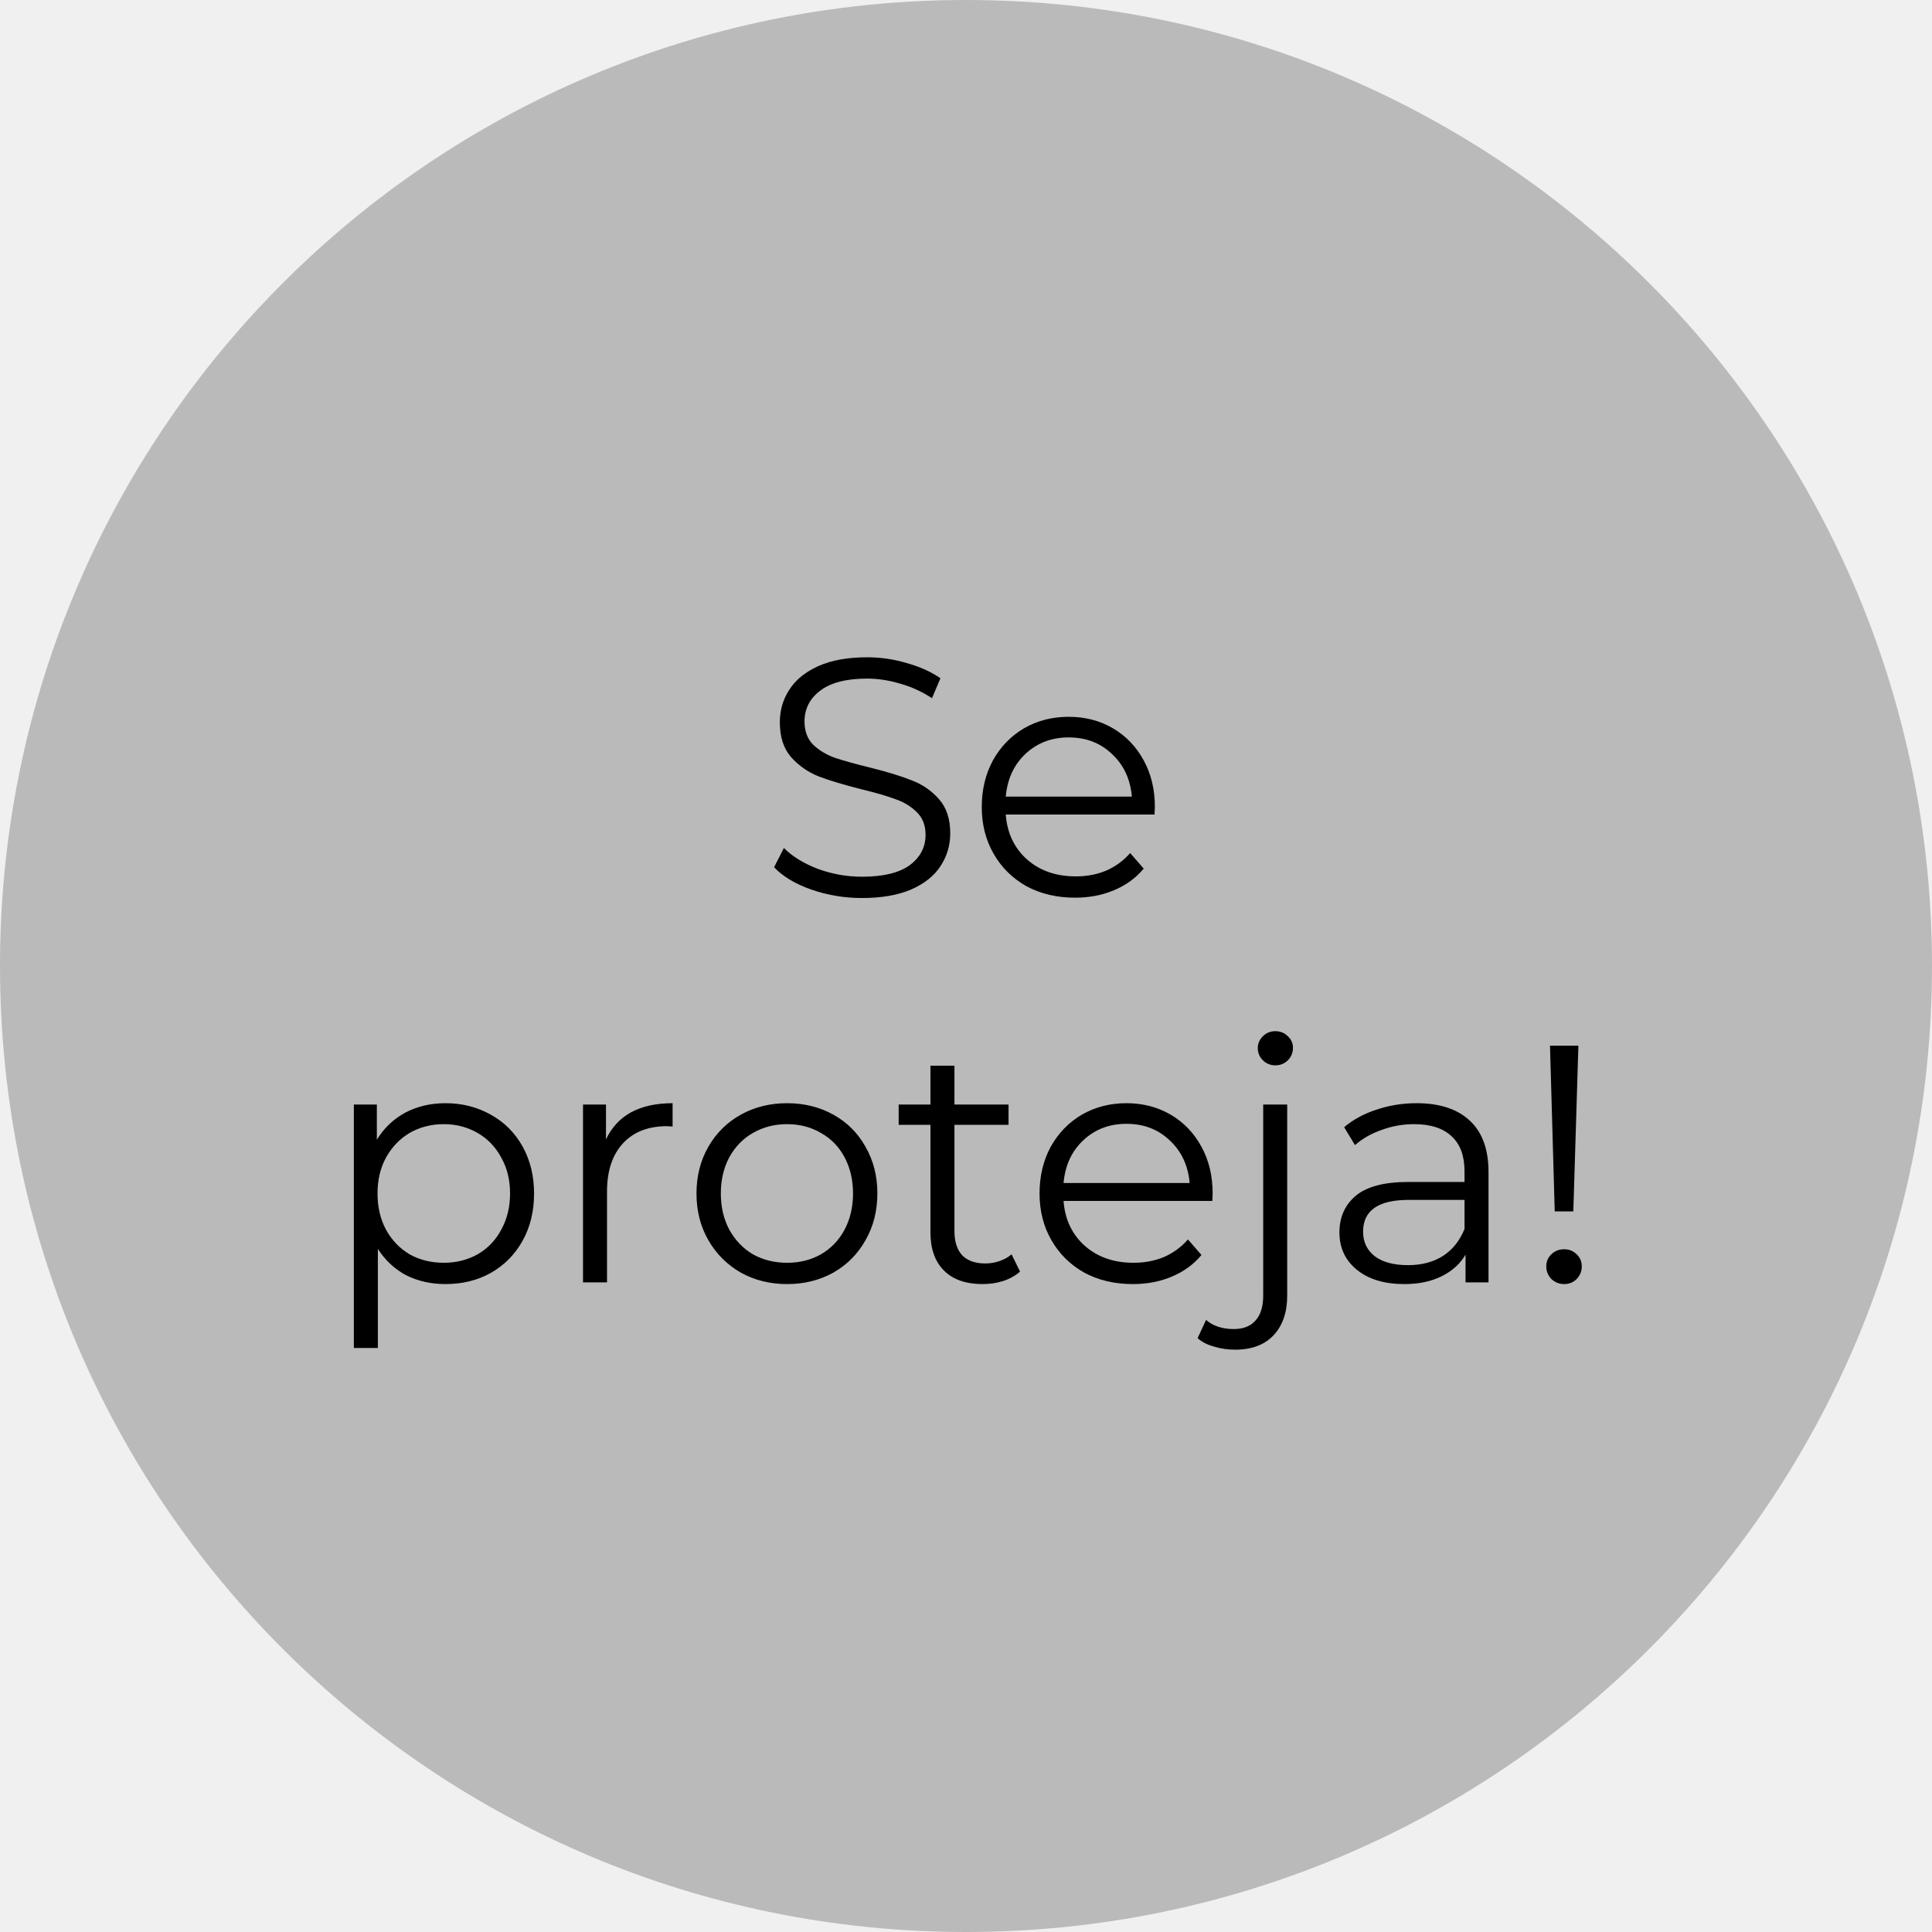
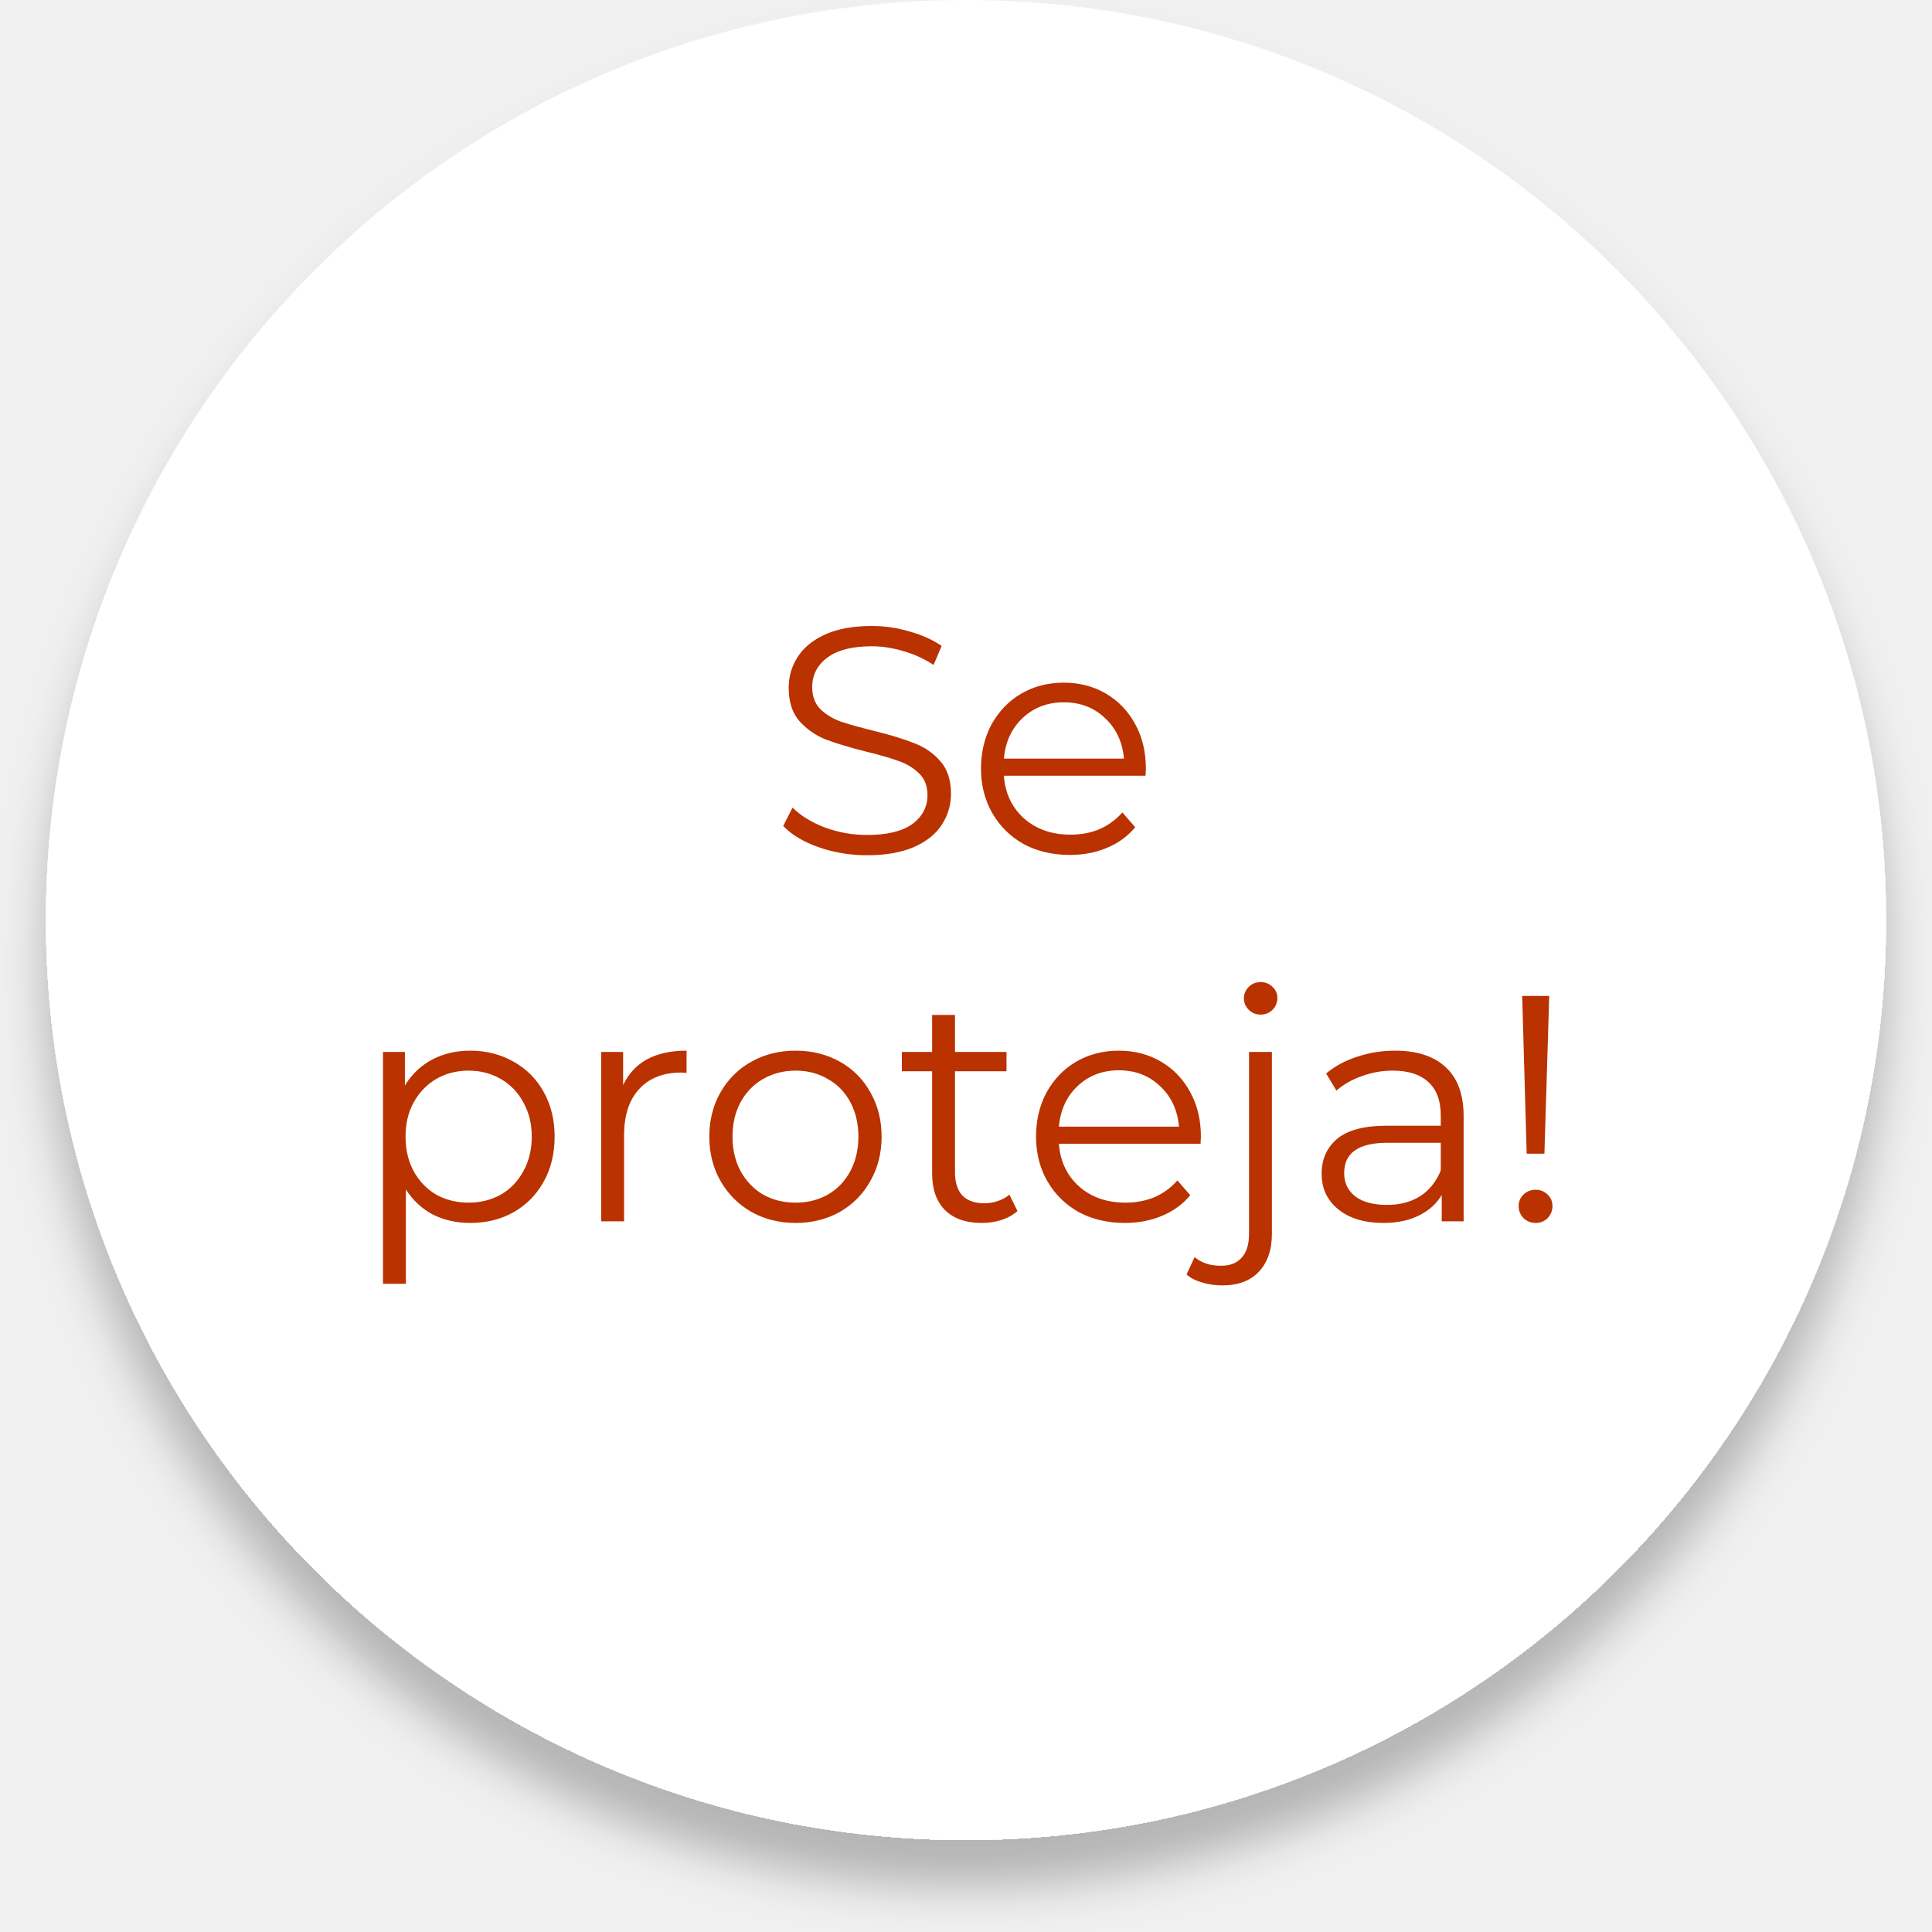
- <svg xmlns="http://www.w3.org/2000/svg" width="160" height="160" viewBox="0 0 160 160" fill="none">
-   <path d="M160 80C160 124.183 124.183 160 80 160C35.817 160 0 124.183 0 80C0 35.817 35.817 2.59551e-05 80 2.59551e-05C124.183 2.59551e-05 160 35.817 160 80Z" fill="#BBBABA" />
-   <path d="M71.387 74.37C69.931 74.37 68.531 74.137 67.187 73.67C65.861 73.204 64.835 72.588 64.107 71.822L64.919 70.226C65.628 70.936 66.571 71.514 67.747 71.962C68.923 72.391 70.136 72.606 71.387 72.606C73.141 72.606 74.457 72.289 75.335 71.654C76.212 71.001 76.651 70.161 76.651 69.134C76.651 68.35 76.408 67.725 75.923 67.258C75.456 66.791 74.877 66.437 74.187 66.194C73.496 65.933 72.535 65.653 71.303 65.354C69.828 64.981 68.652 64.626 67.775 64.29C66.897 63.935 66.141 63.404 65.507 62.694C64.891 61.985 64.583 61.023 64.583 59.81C64.583 58.821 64.844 57.925 65.367 57.122C65.889 56.301 66.692 55.648 67.775 55.162C68.857 54.677 70.201 54.434 71.807 54.434C72.927 54.434 74.019 54.593 75.083 54.91C76.165 55.209 77.099 55.629 77.883 56.17L77.183 57.822C76.361 57.281 75.484 56.88 74.551 56.618C73.617 56.338 72.703 56.198 71.807 56.198C70.089 56.198 68.792 56.534 67.915 57.206C67.056 57.859 66.627 58.709 66.627 59.754C66.627 60.538 66.86 61.173 67.327 61.658C67.812 62.125 68.409 62.489 69.119 62.75C69.847 62.993 70.817 63.264 72.031 63.562C73.468 63.917 74.625 64.272 75.503 64.626C76.399 64.962 77.155 65.485 77.771 66.194C78.387 66.885 78.695 67.828 78.695 69.022C78.695 70.011 78.424 70.917 77.883 71.738C77.36 72.541 76.548 73.185 75.447 73.67C74.345 74.137 72.992 74.37 71.387 74.37ZM95.613 67.454H83.293C83.405 68.985 83.993 70.226 85.057 71.178C86.121 72.112 87.465 72.578 89.089 72.578C90.004 72.578 90.844 72.419 91.609 72.102C92.375 71.766 93.037 71.281 93.597 70.646L94.717 71.934C94.064 72.718 93.243 73.316 92.253 73.726C91.283 74.137 90.209 74.342 89.033 74.342C87.521 74.342 86.177 74.025 85.001 73.39C83.844 72.737 82.939 71.841 82.285 70.702C81.632 69.564 81.305 68.275 81.305 66.838C81.305 65.401 81.613 64.113 82.229 62.974C82.864 61.836 83.723 60.949 84.805 60.314C85.907 59.679 87.139 59.362 88.501 59.362C89.864 59.362 91.087 59.679 92.169 60.314C93.252 60.949 94.101 61.836 94.717 62.974C95.333 64.094 95.641 65.382 95.641 66.838L95.613 67.454ZM88.501 61.07C87.083 61.07 85.888 61.528 84.917 62.442C83.965 63.338 83.424 64.514 83.293 65.97H93.737C93.607 64.514 93.056 63.338 92.085 62.442C91.133 61.528 89.939 61.07 88.501 61.07ZM36.893 91.362C38.274 91.362 39.525 91.68 40.645 92.314C41.765 92.93 42.642 93.808 43.277 94.946C43.912 96.085 44.229 97.382 44.229 98.838C44.229 100.313 43.912 101.619 43.277 102.758C42.642 103.897 41.765 104.783 40.645 105.418C39.544 106.034 38.293 106.342 36.893 106.342C35.698 106.342 34.616 106.099 33.645 105.614C32.693 105.11 31.909 104.382 31.293 103.43V111.634H29.305V91.474H31.209V94.386C31.806 93.415 32.59 92.669 33.561 92.146C34.55 91.624 35.661 91.362 36.893 91.362ZM36.753 104.578C37.78 104.578 38.713 104.345 39.553 103.878C40.393 103.393 41.046 102.711 41.513 101.834C41.998 100.957 42.241 99.958 42.241 98.838C42.241 97.718 41.998 96.729 41.513 95.87C41.046 94.993 40.393 94.311 39.553 93.826C38.713 93.341 37.78 93.098 36.753 93.098C35.708 93.098 34.765 93.341 33.925 93.826C33.104 94.311 32.45 94.993 31.965 95.87C31.498 96.729 31.265 97.718 31.265 98.838C31.265 99.958 31.498 100.957 31.965 101.834C32.45 102.711 33.104 103.393 33.925 103.878C34.765 104.345 35.708 104.578 36.753 104.578ZM50.185 94.358C50.652 93.369 51.343 92.622 52.258 92.118C53.191 91.614 54.339 91.362 55.702 91.362V93.294L55.225 93.266C53.676 93.266 52.463 93.742 51.586 94.694C50.708 95.646 50.27 96.981 50.27 98.698V106.202H48.282V91.474H50.185V94.358ZM65.184 106.342C63.766 106.342 62.487 106.025 61.348 105.39C60.21 104.737 59.314 103.841 58.66 102.702C58.007 101.563 57.68 100.275 57.68 98.838C57.68 97.401 58.007 96.113 58.66 94.974C59.314 93.835 60.21 92.949 61.348 92.314C62.487 91.68 63.766 91.362 65.184 91.362C66.603 91.362 67.882 91.68 69.02 92.314C70.159 92.949 71.046 93.835 71.68 94.974C72.334 96.113 72.66 97.401 72.66 98.838C72.66 100.275 72.334 101.563 71.68 102.702C71.046 103.841 70.159 104.737 69.02 105.39C67.882 106.025 66.603 106.342 65.184 106.342ZM65.184 104.578C66.23 104.578 67.163 104.345 67.984 103.878C68.824 103.393 69.478 102.711 69.944 101.834C70.411 100.957 70.644 99.958 70.644 98.838C70.644 97.718 70.411 96.719 69.944 95.842C69.478 94.965 68.824 94.293 67.984 93.826C67.163 93.341 66.23 93.098 65.184 93.098C64.139 93.098 63.196 93.341 62.356 93.826C61.535 94.293 60.882 94.965 60.396 95.842C59.93 96.719 59.696 97.718 59.696 98.838C59.696 99.958 59.93 100.957 60.396 101.834C60.882 102.711 61.535 103.393 62.356 103.878C63.196 104.345 64.139 104.578 65.184 104.578ZM84.475 105.306C84.102 105.642 83.635 105.903 83.075 106.09C82.534 106.258 81.964 106.342 81.367 106.342C79.986 106.342 78.922 105.969 78.175 105.222C77.428 104.475 77.055 103.421 77.055 102.058V93.154H74.423V91.474H77.055V88.254H79.043V91.474H83.523V93.154H79.043V101.946C79.043 102.823 79.258 103.495 79.687 103.962C80.135 104.41 80.77 104.634 81.591 104.634C82.002 104.634 82.394 104.569 82.767 104.438C83.159 104.307 83.495 104.121 83.775 103.878L84.475 105.306ZM100.398 99.454H88.079C88.191 100.985 88.778 102.226 89.843 103.178C90.906 104.111 92.251 104.578 93.874 104.578C94.789 104.578 95.629 104.419 96.394 104.102C97.16 103.766 97.823 103.281 98.382 102.646L99.502 103.934C98.849 104.718 98.028 105.315 97.038 105.726C96.068 106.137 94.995 106.342 93.819 106.342C92.306 106.342 90.963 106.025 89.787 105.39C88.629 104.737 87.724 103.841 87.07 102.702C86.417 101.563 86.091 100.275 86.091 98.838C86.091 97.401 86.398 96.113 87.014 94.974C87.649 93.835 88.508 92.949 89.591 92.314C90.692 91.68 91.924 91.362 93.287 91.362C94.649 91.362 95.872 91.68 96.954 92.314C98.037 92.949 98.886 93.835 99.502 94.974C100.118 96.094 100.426 97.382 100.426 98.838L100.398 99.454ZM93.287 93.07C91.868 93.07 90.673 93.528 89.703 94.442C88.751 95.338 88.209 96.514 88.079 97.97H98.522C98.392 96.514 97.841 95.338 96.871 94.442C95.918 93.528 94.724 93.07 93.287 93.07ZM102.289 111.774C101.673 111.774 101.094 111.69 100.553 111.522C99.993 111.373 99.536 111.139 99.181 110.822L99.881 109.31C100.46 109.814 101.225 110.066 102.177 110.066C102.961 110.066 103.558 109.833 103.969 109.366C104.398 108.899 104.613 108.209 104.613 107.294V91.474H106.601V107.294C106.601 108.675 106.228 109.767 105.481 110.57C104.734 111.373 103.67 111.774 102.289 111.774ZM105.621 88.226C105.21 88.226 104.865 88.086 104.585 87.806C104.305 87.526 104.165 87.19 104.165 86.798C104.165 86.425 104.305 86.098 104.585 85.818C104.865 85.538 105.21 85.398 105.621 85.398C106.032 85.398 106.377 85.538 106.657 85.818C106.937 86.079 107.077 86.397 107.077 86.77C107.077 87.181 106.937 87.526 106.657 87.806C106.377 88.086 106.032 88.226 105.621 88.226ZM117.309 91.362C119.231 91.362 120.706 91.847 121.733 92.818C122.759 93.77 123.273 95.189 123.273 97.074V106.202H121.369V103.906C120.921 104.671 120.258 105.269 119.381 105.698C118.522 106.127 117.495 106.342 116.301 106.342C114.658 106.342 113.351 105.95 112.381 105.166C111.41 104.382 110.925 103.346 110.925 102.058C110.925 100.807 111.373 99.799 112.269 99.034C113.183 98.269 114.63 97.886 116.609 97.886H121.285V96.99C121.285 95.721 120.93 94.76 120.221 94.106C119.511 93.434 118.475 93.098 117.113 93.098C116.179 93.098 115.283 93.257 114.425 93.574C113.566 93.873 112.829 94.293 112.213 94.834L111.317 93.35C112.063 92.716 112.959 92.23 114.005 91.894C115.05 91.54 116.151 91.362 117.309 91.362ZM116.609 104.774C117.729 104.774 118.69 104.522 119.493 104.018C120.295 103.495 120.893 102.749 121.285 101.778V99.37H116.665C114.145 99.37 112.885 100.247 112.885 102.002C112.885 102.861 113.211 103.542 113.865 104.046C114.518 104.531 115.433 104.774 116.609 104.774ZM128.364 86.602H130.716L130.296 100.322H128.756L128.364 86.602ZM129.54 106.342C129.129 106.342 128.775 106.202 128.476 105.922C128.196 105.623 128.056 105.278 128.056 104.886C128.056 104.475 128.196 104.139 128.476 103.878C128.756 103.598 129.111 103.458 129.54 103.458C129.951 103.458 130.296 103.598 130.576 103.878C130.856 104.139 130.996 104.475 130.996 104.886C130.996 105.278 130.856 105.623 130.576 105.922C130.296 106.202 129.951 106.342 129.54 106.342Z" fill="black" />
+ <svg xmlns="http://www.w3.org/2000/svg" width="168" height="168" viewBox="0 0 168 168" fill="none">
+   <g filter="url(#filter0_d)">
+     <path d="M164 80C164 124.183 128.183 160 84 160C39.817 160 4 124.183 4 80C4 35.817 39.817 2.59551e-05 84 2.59551e-05C128.183 2.59551e-05 164 35.817 164 80Z" fill="white" />
+     <path d="M75.386 74.37C73.93 74.37 72.53 74.137 71.186 73.67C69.861 73.204 68.834 72.588 68.106 71.822L68.918 70.226C69.628 70.936 70.57 71.514 71.746 71.962C72.922 72.391 74.136 72.606 75.386 72.606C77.141 72.606 78.457 72.289 79.334 71.654C80.212 71.001 80.65 70.161 80.65 69.134C80.65 68.35 80.408 67.725 79.922 67.258C79.456 66.791 78.877 66.437 78.186 66.194C77.496 65.933 76.534 65.653 75.302 65.354C73.828 64.981 72.652 64.626 71.774 64.29C70.897 63.935 70.141 63.404 69.506 62.694C68.89 61.985 68.582 61.023 68.582 59.81C68.582 58.821 68.844 57.925 69.366 57.122C69.889 56.301 70.692 55.648 71.774 55.162C72.857 54.677 74.201 54.434 75.806 54.434C76.926 54.434 78.018 54.593 79.082 54.91C80.165 55.209 81.098 55.629 81.882 56.17L81.182 57.822C80.361 57.281 79.484 56.88 78.55 56.618C77.617 56.338 76.702 56.198 75.806 56.198C74.089 56.198 72.792 56.534 71.914 57.206C71.056 57.859 70.626 58.709 70.626 59.754C70.626 60.538 70.86 61.173 71.326 61.658C71.812 62.125 72.409 62.489 73.118 62.75C73.846 62.993 74.817 63.264 76.03 63.562C77.468 63.917 78.625 64.272 79.502 64.626C80.398 64.962 81.154 65.485 81.77 66.194C82.386 66.885 82.694 67.828 82.694 69.022C82.694 70.011 82.424 70.917 81.882 71.738C81.36 72.541 80.548 73.185 79.446 73.67C78.345 74.137 76.992 74.37 75.386 74.37ZM99.613 67.454H87.293C87.405 68.985 87.993 70.226 89.057 71.178C90.121 72.112 91.465 72.578 93.089 72.578C94.004 72.578 94.844 72.419 95.609 72.102C96.374 71.766 97.037 71.281 97.597 70.646L98.717 71.934C98.064 72.718 97.242 73.316 96.253 73.726C95.282 74.137 94.209 74.342 93.033 74.342C91.521 74.342 90.177 74.025 89.001 73.39C87.844 72.737 86.938 71.841 86.285 70.702C85.632 69.564 85.305 68.275 85.305 66.838C85.305 65.401 85.613 64.113 86.229 62.974C86.864 61.836 87.722 60.949 88.805 60.314C89.906 59.679 91.138 59.362 92.501 59.362C93.864 59.362 95.086 59.679 96.169 60.314C97.251 60.949 98.101 61.836 98.717 62.974C99.333 64.094 99.641 65.382 99.641 66.838L99.613 67.454ZM92.501 61.07C91.082 61.07 89.888 61.528 88.917 62.442C87.965 63.338 87.424 64.514 87.293 65.97H97.737C97.606 64.514 97.055 63.338 96.085 62.442C95.133 61.528 93.938 61.07 92.501 61.07ZM40.892 91.362C42.274 91.362 43.525 91.68 44.645 92.314C45.764 92.93 46.642 93.808 47.276 94.946C47.911 96.085 48.228 97.382 48.228 98.838C48.228 100.313 47.911 101.619 47.276 102.758C46.642 103.897 45.764 104.783 44.645 105.418C43.543 106.034 42.292 106.342 40.892 106.342C39.698 106.342 38.615 106.099 37.645 105.614C36.693 105.11 35.908 104.382 35.292 103.43V111.634H33.304V91.474H35.209V94.386C35.806 93.415 36.59 92.669 37.56 92.146C38.55 91.624 39.66 91.362 40.892 91.362ZM40.752 104.578C41.779 104.578 42.712 104.345 43.553 103.878C44.392 103.393 45.046 102.711 45.513 101.834C45.998 100.957 46.24 99.958 46.24 98.838C46.24 97.718 45.998 96.729 45.513 95.87C45.046 94.993 44.392 94.311 43.553 93.826C42.712 93.341 41.779 93.098 40.752 93.098C39.707 93.098 38.764 93.341 37.925 93.826C37.103 94.311 36.45 94.993 35.965 95.87C35.498 96.729 35.264 97.718 35.264 98.838C35.264 99.958 35.498 100.957 35.965 101.834C36.45 102.711 37.103 103.393 37.925 103.878C38.764 104.345 39.707 104.578 40.752 104.578ZM54.185 94.358C54.652 93.369 55.342 92.622 56.257 92.118C57.19 91.614 58.338 91.362 59.701 91.362V93.294L59.225 93.266C57.676 93.266 56.462 93.742 55.585 94.694C54.708 95.646 54.269 96.981 54.269 98.698V106.202H52.281V91.474H54.185V94.358ZM69.184 106.342C67.765 106.342 66.487 106.025 65.348 105.39C64.209 104.737 63.313 103.841 62.66 102.702C62.007 101.563 61.68 100.275 61.68 98.838C61.68 97.401 62.007 96.113 62.66 94.974C63.313 93.835 64.209 92.949 65.348 92.314C66.487 91.68 67.765 91.362 69.184 91.362C70.603 91.362 71.881 91.68 73.02 92.314C74.159 92.949 75.045 93.835 75.68 94.974C76.333 96.113 76.66 97.401 76.66 98.838C76.66 100.275 76.333 101.563 75.68 102.702C75.045 103.841 74.159 104.737 73.02 105.39C71.881 106.025 70.603 106.342 69.184 106.342ZM69.184 104.578C70.229 104.578 71.162 104.345 71.984 103.878C72.824 103.393 73.477 102.711 73.944 101.834C74.41 100.957 74.644 99.958 74.644 98.838C74.644 97.718 74.41 96.719 73.944 95.842C73.477 94.965 72.824 94.293 71.984 93.826C71.162 93.341 70.229 93.098 69.184 93.098C68.138 93.098 67.196 93.341 66.356 93.826C65.534 94.293 64.881 94.965 64.396 95.842C63.929 96.719 63.696 97.718 63.696 98.838C63.696 99.958 63.929 100.957 64.396 101.834C64.881 102.711 65.534 103.393 66.356 103.878C67.196 104.345 68.138 104.578 69.184 104.578ZM88.475 105.306C88.101 105.642 87.635 105.903 87.075 106.09C86.533 106.258 85.964 106.342 85.367 106.342C83.985 106.342 82.921 105.969 82.174 105.222C81.428 104.475 81.055 103.421 81.055 102.058V93.154H78.422V91.474H81.055V88.254H83.043V91.474H87.522V93.154H83.043V101.946C83.043 102.823 83.257 103.495 83.686 103.962C84.135 104.41 84.769 104.634 85.591 104.634C86.001 104.634 86.393 104.569 86.766 104.438C87.159 104.307 87.495 104.121 87.775 103.878L88.475 105.306ZM104.398 99.454H92.078C92.19 100.985 92.778 102.226 93.842 103.178C94.906 104.111 96.25 104.578 97.874 104.578C98.789 104.578 99.629 104.419 100.394 104.102C101.159 103.766 101.822 103.281 102.382 102.646L103.502 103.934C102.849 104.718 102.027 105.315 101.038 105.726C100.067 106.137 98.994 106.342 97.818 106.342C96.306 106.342 94.962 106.025 93.786 105.39C92.629 104.737 91.723 103.841 91.07 102.702C90.417 101.563 90.09 100.275 90.09 98.838C90.09 97.401 90.398 96.113 91.014 94.974C91.649 93.835 92.507 92.949 93.59 92.314C94.691 91.68 95.923 91.362 97.286 91.362C98.649 91.362 99.871 91.68 100.954 92.314C102.037 92.949 102.886 93.835 103.502 94.974C104.118 96.094 104.426 97.382 104.426 98.838L104.398 99.454ZM97.286 93.07C95.867 93.07 94.673 93.528 93.702 94.442C92.75 95.338 92.209 96.514 92.078 97.97H102.522C102.391 96.514 101.841 95.338 100.87 94.442C99.918 93.528 98.723 93.07 97.286 93.07ZM106.288 111.774C105.672 111.774 105.094 111.69 104.552 111.522C103.992 111.373 103.535 111.139 103.18 110.822L103.88 109.31C104.459 109.814 105.224 110.066 106.176 110.066C106.96 110.066 107.558 109.833 107.968 109.366C108.398 108.899 108.612 108.209 108.612 107.294V91.474H110.6V107.294C110.6 108.675 110.227 109.767 109.48 110.57C108.734 111.373 107.67 111.774 106.288 111.774ZM109.62 88.226C109.21 88.226 108.864 88.086 108.584 87.806C108.304 87.526 108.164 87.19 108.164 86.798C108.164 86.425 108.304 86.098 108.584 85.818C108.864 85.538 109.21 85.398 109.62 85.398C110.031 85.398 110.376 85.538 110.656 85.818C110.936 86.079 111.076 86.397 111.076 86.77C111.076 87.181 110.936 87.526 110.656 87.806C110.376 88.086 110.031 88.226 109.62 88.226ZM121.308 91.362C123.231 91.362 124.705 91.847 125.732 92.818C126.759 93.77 127.272 95.189 127.272 97.074V106.202H125.368V103.906C124.92 104.671 124.257 105.269 123.38 105.698C122.521 106.127 121.495 106.342 120.3 106.342C118.657 106.342 117.351 105.95 116.38 105.166C115.409 104.382 114.924 103.346 114.924 102.058C114.924 100.807 115.372 99.799 116.268 99.034C117.183 98.269 118.629 97.886 120.608 97.886H125.284V96.99C125.284 95.721 124.929 94.76 124.22 94.106C123.511 93.434 122.475 93.098 121.112 93.098C120.179 93.098 119.283 93.257 118.424 93.574C117.565 93.873 116.828 94.293 116.212 94.834L115.316 93.35C116.063 92.716 116.959 92.23 118.004 91.894C119.049 91.54 120.151 91.362 121.308 91.362ZM120.608 104.774C121.728 104.774 122.689 104.522 123.492 104.018C124.295 103.495 124.892 102.749 125.284 101.778V99.37H120.664C118.144 99.37 116.884 100.247 116.884 102.002C116.884 102.861 117.211 103.542 117.864 104.046C118.517 104.531 119.432 104.774 120.608 104.774ZM132.364 86.602H134.716L134.296 100.322H132.756L132.364 86.602ZM133.54 106.342C133.129 106.342 132.774 106.202 132.476 105.922C132.196 105.623 132.056 105.278 132.056 104.886C132.056 104.475 132.196 104.139 132.476 103.878C132.756 103.598 133.11 103.458 133.54 103.458C133.95 103.458 134.296 103.598 134.576 103.878C134.856 104.139 134.996 104.475 134.996 104.886C134.996 105.278 134.856 105.623 134.576 105.922C134.296 106.202 133.95 106.342 133.54 106.342Z" fill="#B93200" />
+   </g>
+   <defs>
+     <filter id="filter0_d" x="0" y="0" width="168" height="168" filterUnits="userSpaceOnUse" color-interpolation-filters="sRGB">
+       <feFlood flood-opacity="0" result="BackgroundImageFix" />
+       <feColorMatrix in="SourceAlpha" type="matrix" values="0 0 0 0 0 0 0 0 0 0 0 0 0 0 0 0 0 0 127 0" result="hardAlpha" />
+       <feOffset dy="4" />
+       <feGaussianBlur stdDeviation="2" />
+       <feComposite in2="hardAlpha" operator="out" />
+       <feColorMatrix type="matrix" values="0 0 0 0 0 0 0 0 0 0 0 0 0 0 0 0 0 0 0.25 0" />
+       <feBlend mode="normal" in2="BackgroundImageFix" result="effect1_dropShadow" />
+       <feBlend mode="normal" in="SourceGraphic" in2="effect1_dropShadow" result="shape" />
+     </filter>
+   </defs>
</svg>
